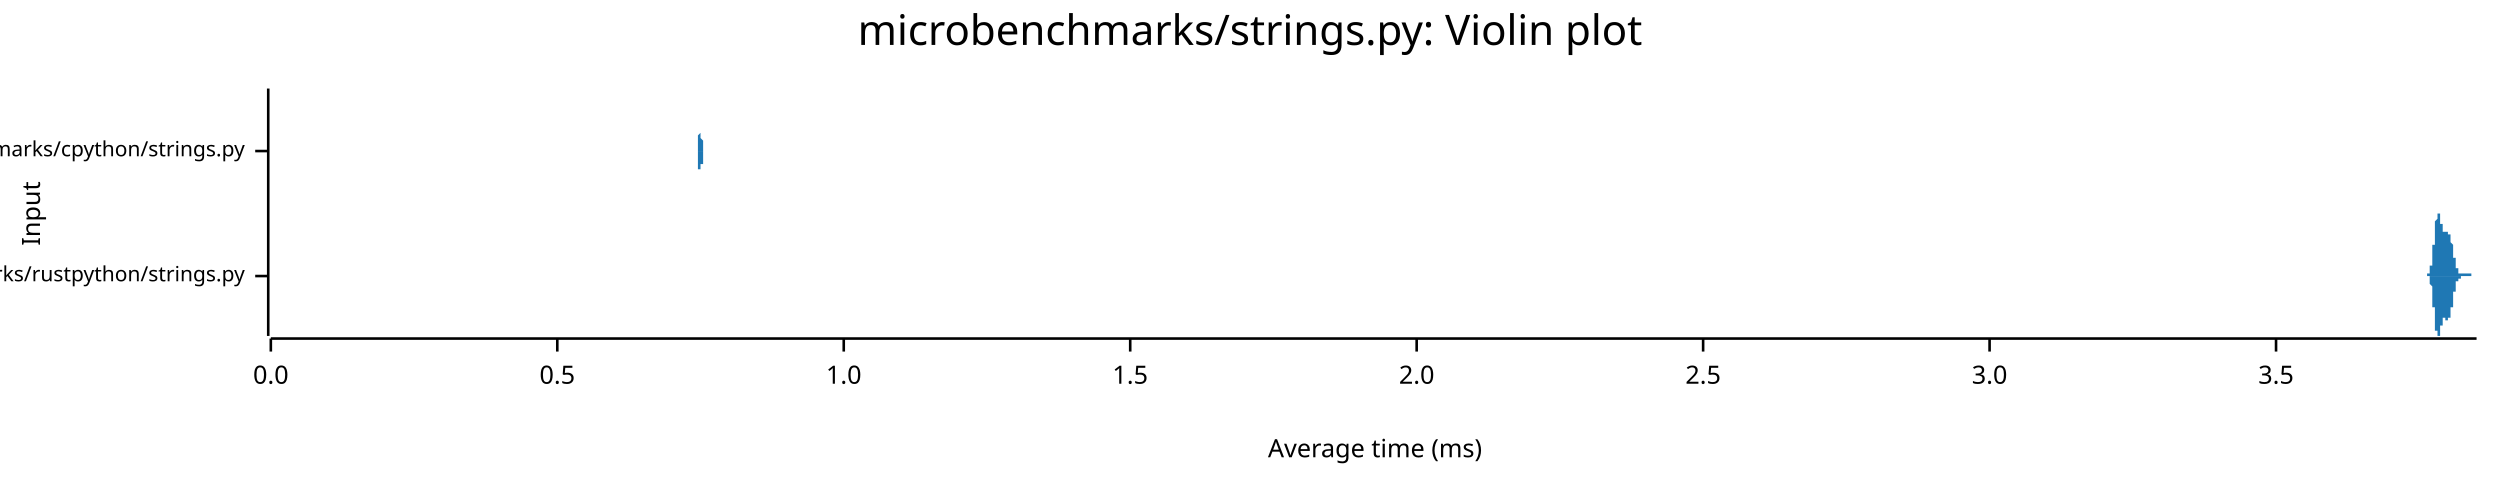
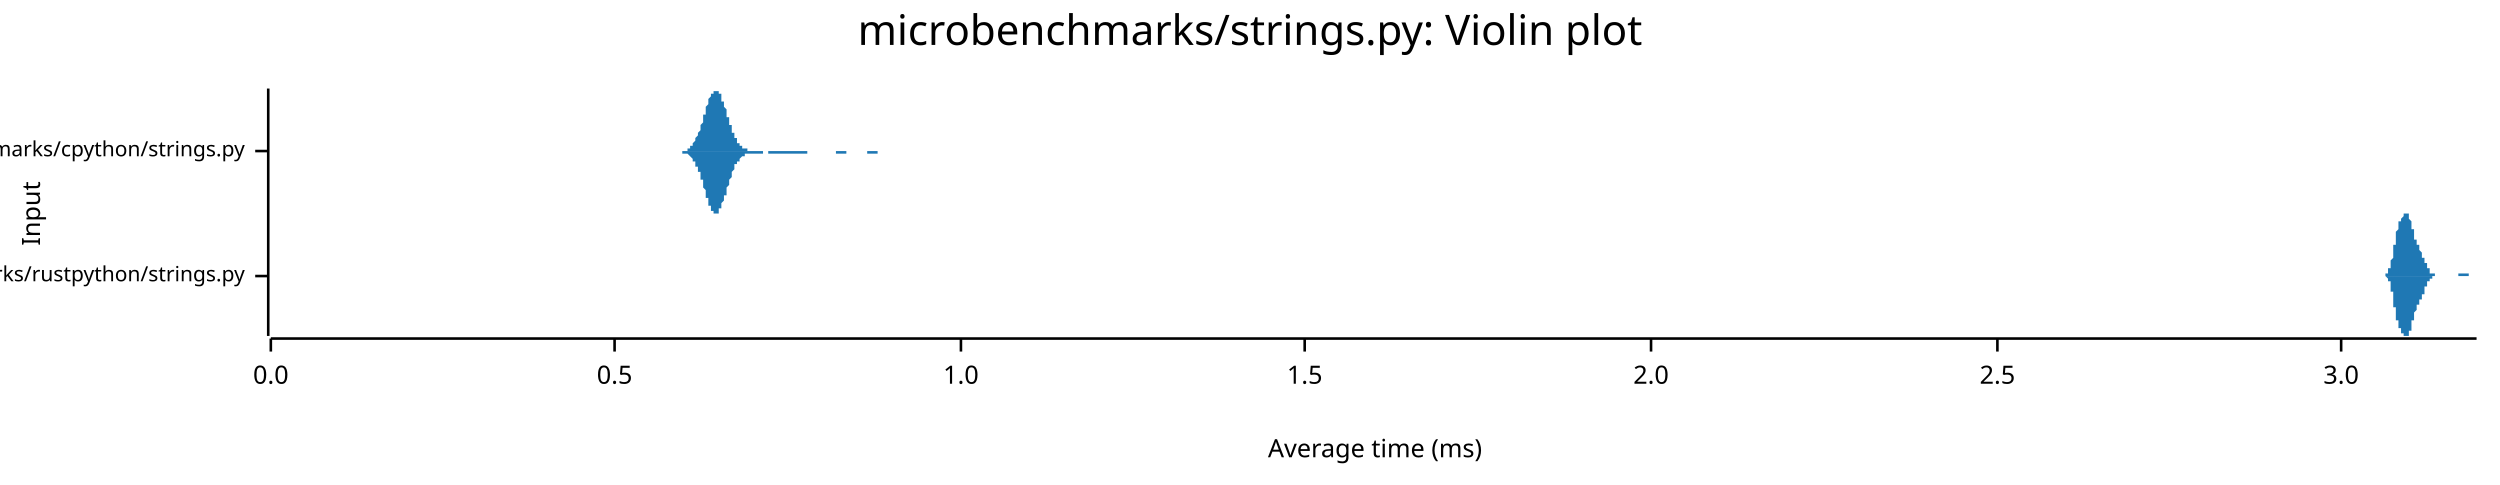
<svg xmlns="http://www.w3.org/2000/svg" width="960" height="186" viewBox="0 0 960 186">
  <text x="480" y="5" dy="0.76em" text-anchor="middle" font-family="sans-serif" font-size="16.129" opacity="1" fill="#000000">
microbenchmarks/strings.py: Violin plot
</text>
  <text x="8" y="82" dy="0.76em" text-anchor="middle" font-family="sans-serif" font-size="9.677" opacity="1" fill="#000000" transform="rotate(270, 8, 82)">
Input
</text>
  <text x="528" y="178" dy="-0.5ex" text-anchor="middle" font-family="sans-serif" font-size="9.677" opacity="1" fill="#000000">
Average time (ms)
</text>
  <polyline fill="none" opacity="1" stroke="#000000" stroke-width="1" points="103,34 103,129 " />
  <text x="94" y="106" dy="0.5ex" text-anchor="end" font-family="sans-serif" font-size="8.065" opacity="1" fill="#000000">
microbenchmarks/rustpython/strings.py
</text>
  <polyline fill="none" opacity="1" stroke="#000000" stroke-width="1" points="98,106 103,106 " />
  <text x="94" y="58" dy="0.5ex" text-anchor="end" font-family="sans-serif" font-size="8.065" opacity="1" fill="#000000">
microbenchmarks/cpython/strings.py
</text>
  <polyline fill="none" opacity="1" stroke="#000000" stroke-width="1" points="98,58 103,58 " />
  <polyline fill="none" opacity="1" stroke="#000000" stroke-width="1" points="104,130 951,130 " />
  <text x="104" y="140" dy="0.76em" text-anchor="middle" font-family="sans-serif" font-size="9.677" opacity="1" fill="#000000">
0.0
</text>
  <polyline fill="none" opacity="1" stroke="#000000" stroke-width="1" points="104,130 104,135 " />
-   <text x="214" y="140" dy="0.76em" text-anchor="middle" font-family="sans-serif" font-size="9.677" opacity="1" fill="#000000">
+   <text x="236" y="140" dy="0.76em" text-anchor="middle" font-family="sans-serif" font-size="9.677" opacity="1" fill="#000000">
0.5
</text>
-   <polyline fill="none" opacity="1" stroke="#000000" stroke-width="1" points="214,130 214,135 " />
-   <text x="324" y="140" dy="0.76em" text-anchor="middle" font-family="sans-serif" font-size="9.677" opacity="1" fill="#000000">
+   <polyline fill="none" opacity="1" stroke="#000000" stroke-width="1" points="236,130 236,135 " />
+   <text x="369" y="140" dy="0.76em" text-anchor="middle" font-family="sans-serif" font-size="9.677" opacity="1" fill="#000000">
1.0
</text>
-   <polyline fill="none" opacity="1" stroke="#000000" stroke-width="1" points="324,130 324,135 " />
-   <text x="434" y="140" dy="0.76em" text-anchor="middle" font-family="sans-serif" font-size="9.677" opacity="1" fill="#000000">
+   <polyline fill="none" opacity="1" stroke="#000000" stroke-width="1" points="369,130 369,135 " />
+   <text x="501" y="140" dy="0.76em" text-anchor="middle" font-family="sans-serif" font-size="9.677" opacity="1" fill="#000000">
1.5
</text>
-   <polyline fill="none" opacity="1" stroke="#000000" stroke-width="1" points="434,130 434,135 " />
-   <text x="544" y="140" dy="0.76em" text-anchor="middle" font-family="sans-serif" font-size="9.677" opacity="1" fill="#000000">
+   <polyline fill="none" opacity="1" stroke="#000000" stroke-width="1" points="501,130 501,135 " />
+   <text x="634" y="140" dy="0.76em" text-anchor="middle" font-family="sans-serif" font-size="9.677" opacity="1" fill="#000000">
2.0
</text>
-   <polyline fill="none" opacity="1" stroke="#000000" stroke-width="1" points="544,130 544,135 " />
-   <text x="654" y="140" dy="0.76em" text-anchor="middle" font-family="sans-serif" font-size="9.677" opacity="1" fill="#000000">
+   <polyline fill="none" opacity="1" stroke="#000000" stroke-width="1" points="634,130 634,135 " />
+   <text x="767" y="140" dy="0.76em" text-anchor="middle" font-family="sans-serif" font-size="9.677" opacity="1" fill="#000000">
2.5
</text>
-   <polyline fill="none" opacity="1" stroke="#000000" stroke-width="1" points="654,130 654,135 " />
-   <text x="764" y="140" dy="0.76em" text-anchor="middle" font-family="sans-serif" font-size="9.677" opacity="1" fill="#000000">
+   <polyline fill="none" opacity="1" stroke="#000000" stroke-width="1" points="767,130 767,135 " />
+   <text x="899" y="140" dy="0.76em" text-anchor="middle" font-family="sans-serif" font-size="9.677" opacity="1" fill="#000000">
3.0
</text>
-   <polyline fill="none" opacity="1" stroke="#000000" stroke-width="1" points="764,130 764,135 " />
-   <text x="874" y="140" dy="0.76em" text-anchor="middle" font-family="sans-serif" font-size="9.677" opacity="1" fill="#000000">
- 3.5
- </text>
-   <polyline fill="none" opacity="1" stroke="#000000" stroke-width="1" points="874,130 874,135 " />
-   <polygon opacity="1" fill="#1F78B4" points="931,106 931,106 931,106 931,106 931,106 931,106 931,106 931,106 932,106 932,106 932,106 932,106 932,106 932,106 932,106 932,106 932,106 932,106 932,106 932,106 932,106 932,106 932,106 932,106 932,105 932,105 932,105 932,105 932,105 932,105 932,105 932,105 932,105 933,105 933,105 933,105 933,105 933,105 933,105 933,105 933,105 933,105 933,105 933,104 933,104 933,104 933,104 933,104 933,104 933,104 933,104 933,103 933,103 933,103 933,103 933,103 933,103 933,102 933,102 934,102 934,102 934,101 934,101 934,101 934,101 934,100 934,100 934,100 934,100 934,99 934,99 934,99 934,98 934,98 934,98 934,97 934,97 934,97 934,96 934,96 934,96 934,95 934,95 934,94 934,94 935,94 935,93 935,93 935,92 935,92 935,92 935,91 935,91 935,90 935,90 935,90 935,89 935,89 935,89 935,88 935,88 935,87 935,87 935,87 935,86 935,86 935,86 935,86 935,85 935,85 935,85 936,84 936,84 936,84 936,84 936,84 936,83 936,83 936,83 936,83 936,83 936,83 936,82 936,82 936,82 936,82 936,82 936,82 936,82 936,82 936,82 936,82 936,82 936,82 936,82 936,82 936,82 937,82 937,82 937,82 937,83 937,83 937,83 937,83 937,83 937,83 937,83 937,84 937,84 937,84 937,84 937,84 937,84 937,85 937,85 937,85 937,85 937,85 937,86 937,86 937,86 937,86 937,86 938,86 938,87 938,87 938,87 938,87 938,87 938,87 938,88 938,88 938,88 938,88 938,88 938,88 938,88 938,88 938,89 938,89 938,89 938,89 938,89 938,89 938,89 938,89 938,89 938,89 938,89 939,89 939,89 939,89 939,89 939,89 939,89 939,89 939,89 939,89 939,89 939,89 939,89 939,89 939,89 939,89 939,89 939,89 939,89 939,89 939,89 939,89 939,89 939,89 939,89 939,89 939,89 940,89 940,89 940,89 940,89 940,89 940,89 940,89 940,89 940,89 940,89 940,89 940,89 940,89 940,89 940,89 940,89 940,89 940,89 940,89 940,89 940,89 940,89 940,90 940,90 940,90 940,90 941,90 941,90 941,90 941,90 941,90 941,90 941,90 941,91 941,91 941,91 941,91 941,91 941,91 941,91 941,92 941,92 941,92 941,92 941,92 941,92 941,93 941,93 941,93 941,93 941,93 942,94 942,94 942,94 942,94 942,95 942,95 942,95 942,95 942,95 942,96 942,96 942,96 942,96 942,97 942,97 942,97 942,97 942,97 942,98 942,98 942,98 942,98 942,99 942,99 942,99 942,99 943,99 943,100 943,100 943,100 943,100 943,100 943,101 943,101 943,101 943,101 943,101 943,101 943,102 943,102 943,102 943,102 943,102 943,102 943,103 943,103 943,103 943,103 943,103 943,103 943,103 943,103 944,103 944,103 944,104 944,104 944,104 944,104 944,104 944,104 944,104 944,104 944,104 944,104 944,104 944,104 944,104 944,104 944,104 944,104 944,104 944,105 944,105 944,105 944,105 944,105 944,105 944,105 945,105 945,105 945,105 945,105 945,105 945,105 945,105 945,105 945,105 945,105 945,105 945,105 945,105 945,105 945,105 945,105 945,105 945,105 945,105 945,105 945,105 945,105 945,105 945,105 945,105 945,105 946,105 946,105 946,105 946,105 946,105 946,105 946,105 946,105 946,105 946,105 946,105 946,105 946,105 946,105 946,105 946,105 946,105 946,105 946,105 946,105 946,105 946,105 946,105 946,105 946,105 946,105 947,105 947,105 947,105 947,105 947,105 947,105 947,105 947,105 947,105 947,105 947,105 947,105 947,105 947,105 947,105 947,105 947,105 947,105 947,105 947,105 947,105 947,105 947,105 947,105 947,105 947,105 948,105 948,105 948,105 948,105 948,105 948,105 948,105 948,105 948,105 948,105 948,105 948,105 948,105 948,105 948,105 948,105 948,105 948,105 948,105 948,105 948,105 948,105 948,105 948,105 948,105 948,105 949,105 949,105 949,105 949,105 949,105 949,106 949,106 949,106 949,106 949,106 949,106 949,106 949,106 949,106 949,106 949,106 949,106 949,106 949,106 949,106 949,106 949,106 949,106 949,106 949,106 949,106 950,106 950,106 950,106 950,106 950,106 950,106 950,106 950,106 950,106 950,106 950,106 950,106 950,106 950,106 950,106 950,106 950,106 950,106 950,106 950,106 950,106 950,106 950,106 950,106 950,106 951,106 951,106 931,106 " />
-   <polygon opacity="1" fill="#1F78B4" points="931,106 931,106 931,106 931,106 931,106 931,106 931,106 931,106 932,106 932,106 932,106 932,106 932,106 932,106 932,106 932,106 932,106 932,106 932,106 932,106 932,106 932,106 932,106 932,106 932,106 932,106 932,106 932,106 932,106 932,106 932,106 932,106 932,106 933,106 933,106 933,106 933,107 933,107 933,107 933,107 933,107 933,107 933,107 933,107 933,107 933,107 933,107 933,108 933,108 933,108 933,108 933,108 933,108 933,108 933,109 933,109 933,109 933,109 933,109 934,110 934,110 934,110 934,110 934,111 934,111 934,111 934,111 934,112 934,112 934,112 934,113 934,113 934,113 934,113 934,114 934,114 934,115 934,115 934,115 934,116 934,116 934,116 934,117 934,117 934,118 935,118 935,118 935,119 935,119 935,119 935,120 935,120 935,121 935,121 935,121 935,122 935,122 935,123 935,123 935,123 935,124 935,124 935,124 935,125 935,125 935,125 935,126 935,126 935,126 935,127 935,127 936,127 936,127 936,128 936,128 936,128 936,128 936,128 936,129 936,129 936,129 936,129 936,129 936,129 936,129 936,129 936,129 936,129 936,129 936,129 936,129 936,129 936,129 936,129 936,129 936,129 936,129 937,129 937,129 937,129 937,129 937,129 937,129 937,129 937,128 937,128 937,128 937,128 937,128 937,128 937,127 937,127 937,127 937,127 937,127 937,127 937,126 937,126 937,126 937,126 937,126 937,125 937,125 938,125 938,125 938,125 938,125 938,124 938,124 938,124 938,124 938,124 938,124 938,124 938,123 938,123 938,123 938,123 938,123 938,123 938,123 938,123 938,123 938,123 938,123 938,122 938,122 938,122 938,122 939,122 939,122 939,122 939,122 939,122 939,122 939,122 939,122 939,122 939,122 939,122 939,122 939,122 939,122 939,122 939,122 939,122 939,122 939,123 939,123 939,123 939,123 939,123 939,123 939,123 939,123 940,123 940,123 940,123 940,123 940,123 940,123 940,123 940,123 940,123 940,123 940,123 940,123 940,123 940,122 940,122 940,122 940,122 940,122 940,122 940,122 940,122 940,122 940,122 940,122 940,122 940,122 941,122 941,122 941,121 941,121 941,121 941,121 941,121 941,121 941,121 941,121 941,121 941,120 941,120 941,120 941,120 941,120 941,120 941,119 941,119 941,119 941,119 941,119 941,118 941,118 941,118 942,118 942,118 942,117 942,117 942,117 942,117 942,117 942,116 942,116 942,116 942,116 942,115 942,115 942,115 942,115 942,114 942,114 942,114 942,114 942,114 942,113 942,113 942,113 942,113 942,112 942,112 943,112 943,112 943,112 943,111 943,111 943,111 943,111 943,111 943,111 943,110 943,110 943,110 943,110 943,110 943,110 943,109 943,109 943,109 943,109 943,109 943,109 943,109 943,109 943,108 943,108 943,108 944,108 944,108 944,108 944,108 944,108 944,108 944,108 944,108 944,107 944,107 944,107 944,107 944,107 944,107 944,107 944,107 944,107 944,107 944,107 944,107 944,107 944,107 944,107 944,107 944,107 944,107 945,107 945,107 945,107 945,107 945,107 945,107 945,107 945,107 945,107 945,107 945,107 945,107 945,106 945,106 945,106 945,106 945,106 945,106 945,106 945,106 945,106 945,106 945,106 945,106 945,106 945,106 946,106 946,106 946,106 946,106 946,106 946,106 946,106 946,106 946,106 946,106 946,106 946,106 946,106 946,106 946,106 946,106 946,106 946,106 946,106 946,106 946,106 946,106 946,106 946,106 946,106 946,106 947,106 947,106 947,106 947,106 947,106 947,106 947,106 947,106 947,106 947,106 947,106 947,106 947,106 947,106 947,106 947,106 947,106 947,106 947,106 947,106 947,106 947,106 947,106 947,106 947,106 947,106 948,106 948,106 948,106 948,106 948,106 948,106 948,106 948,106 948,106 948,106 948,106 948,106 948,106 948,106 948,106 948,106 948,106 948,106 948,106 948,106 948,106 948,106 948,106 948,106 948,106 948,106 949,106 949,106 949,106 949,106 949,106 949,106 949,106 949,106 949,106 949,106 949,106 949,106 949,106 949,106 949,106 949,106 949,106 949,106 949,106 949,106 949,106 949,106 949,106 949,106 949,106 949,106 950,106 950,106 950,106 950,106 950,106 950,106 950,106 950,106 950,106 950,106 950,106 950,106 950,106 950,106 950,106 950,106 950,106 950,106 950,106 950,106 950,106 950,106 950,106 950,106 950,106 951,106 951,106 931,106 " />
-   <polygon opacity="1" fill="#1F78B4" points="268,58 268,58 268,58 268,58 268,58 268,58 268,58 268,58 268,58 268,58 268,58 268,58 268,58 268,58 268,58 268,58 268,58 268,58 268,58 268,58 268,58 268,58 268,58 268,58 268,58 268,58 268,58 268,57 268,57 268,57 268,57 268,57 268,57 268,57 268,56 268,56 268,56 268,56 268,55 268,55 268,55 268,54 268,54 268,53 268,53 268,52 268,52 269,51 269,51 269,50 269,49 269,49 269,48 269,47 269,47 269,46 269,45 269,44 269,44 269,43 269,42 269,41 269,41 269,40 269,39 269,39 269,38 269,37 269,37 269,36 269,36 269,36 269,35 269,35 269,35 269,35 269,35 269,34 269,35 269,35 269,35 269,35 269,35 269,36 269,36 269,36 269,37 269,37 269,38 269,38 269,39 269,39 269,40 269,41 269,41 269,42 269,43 269,43 269,44 269,44 269,45 269,46 269,46 269,47 269,47 269,48 269,48 269,49 269,49 269,50 269,50 269,51 269,51 269,51 269,52 269,52 269,53 269,53 269,53 269,53 270,54 270,54 270,54 270,54 270,55 270,55 270,55 270,55 270,55 270,56 270,56 270,56 270,56 270,56 270,56 270,56 270,56 270,57 270,57 270,57 270,57 270,57 270,57 270,57 270,57 270,57 270,57 270,57 270,57 270,57 270,57 270,57 270,58 270,58 270,58 270,58 270,58 270,58 270,58 270,58 270,58 270,58 270,58 270,58 270,58 270,58 270,58 270,58 270,58 270,58 270,58 270,58 270,58 270,58 270,58 270,58 270,58 270,58 270,58 270,58 270,58 270,58 270,58 270,58 270,58 270,58 270,58 270,58 270,58 270,58 270,58 270,58 270,58 271,58 271,58 271,58 271,58 271,58 271,58 271,58 271,58 271,58 271,58 271,58 271,58 271,58 271,58 271,58 271,58 271,58 271,58 271,58 271,58 271,58 271,58 271,58 271,58 271,58 271,58 271,58 271,58 271,58 271,58 271,58 271,58 271,58 271,58 271,58 271,58 271,58 271,58 271,58 271,58 271,58 271,58 271,58 271,58 271,58 271,58 271,58 271,58 271,58 271,58 271,58 271,58 271,58 271,58 271,58 271,58 271,58 271,58 271,58 271,58 271,58 271,58 271,58 271,58 271,58 271,58 271,58 271,58 271,58 271,58 271,58 271,58 271,58 272,58 272,58 272,58 272,58 272,58 272,58 272,58 272,58 272,58 272,58 272,58 272,58 272,58 272,58 272,58 272,58 272,58 272,58 272,58 272,58 272,58 272,58 272,58 272,58 272,58 272,58 272,58 272,58 272,58 272,58 272,58 272,58 272,58 272,58 272,58 272,58 272,58 272,58 272,58 272,58 272,58 272,58 272,58 272,58 272,58 272,58 272,58 272,58 272,58 272,58 272,58 272,58 272,58 272,58 272,58 272,58 272,58 272,58 272,58 272,58 272,58 272,58 272,58 272,58 272,58 272,58 272,58 272,58 272,58 272,58 272,58 272,58 272,58 273,58 273,58 273,58 273,58 273,58 273,58 273,58 273,58 273,58 273,58 273,58 273,58 273,58 273,58 273,58 273,58 273,58 273,58 273,58 273,58 273,58 273,58 273,58 273,58 273,58 273,58 273,58 273,58 273,58 273,58 273,58 273,58 273,58 273,58 273,58 273,58 273,58 273,58 273,58 273,58 273,58 273,58 273,58 273,58 273,58 273,58 273,58 273,58 273,58 273,58 273,58 273,58 273,58 273,58 273,58 273,58 273,58 273,58 273,58 273,58 273,58 273,58 273,58 273,58 273,58 273,58 273,58 273,58 273,58 273,58 273,58 273,58 273,58 274,58 274,58 274,58 274,58 274,58 274,58 274,58 274,58 274,58 274,58 274,58 274,58 274,58 274,58 274,58 274,58 274,58 274,58 274,58 274,58 274,58 274,58 274,58 274,58 274,58 274,58 274,58 274,58 274,58 274,58 274,58 274,58 274,58 274,58 274,58 274,58 274,58 274,58 274,58 274,58 274,58 274,58 274,58 274,58 274,58 274,58 274,58 274,58 274,58 274,58 274,58 274,58 274,58 274,58 274,58 274,58 274,58 274,58 274,58 274,58 274,58 274,58 274,58 274,58 274,58 274,58 274,58 274,58 274,58 274,58 274,58 274,58 274,58 275,58 275,58 275,58 275,58 275,58 275,58 275,58 275,58 275,58 275,58 275,58 275,58 275,58 275,58 275,58 275,58 268,58 " />
-   <polygon opacity="1" fill="#1F78B4" points="268,58 268,58 268,58 268,58 268,58 268,58 268,58 268,58 268,58 268,58 268,58 268,58 268,58 268,58 268,58 268,58 268,58 268,58 268,58 268,58 268,59 268,59 268,59 268,59 268,59 268,59 268,59 268,59 268,59 268,59 268,59 268,60 268,60 268,60 268,60 268,60 268,61 268,61 268,61 268,62 268,62 268,62 268,63 268,63 268,64 268,64 268,65 269,65 269,66 269,66 269,67 269,68 269,68 269,69 269,70 269,71 269,71 269,72 269,73 269,74 269,74 269,75 269,76 269,77 269,77 269,78 269,79 269,79 269,80 269,80 269,81 269,81 269,81 269,82 269,82 269,82 269,82 269,82 269,82 269,82 269,82 269,82 269,81 269,81 269,81 269,80 269,80 269,79 269,79 269,78 269,78 269,77 269,76 269,76 269,75 269,75 269,74 269,73 269,73 269,72 269,71 269,71 269,70 269,70 269,69 269,69 269,68 269,68 269,67 269,67 269,66 269,66 269,65 269,65 269,65 269,64 269,64 269,64 269,63 269,63 270,63 270,63 270,62 270,62 270,62 270,62 270,61 270,61 270,61 270,61 270,61 270,61 270,60 270,60 270,60 270,60 270,60 270,60 270,60 270,60 270,60 270,60 270,59 270,59 270,59 270,59 270,59 270,59 270,59 270,59 270,59 270,59 270,59 270,59 270,59 270,59 270,59 270,59 270,59 270,59 270,59 270,59 270,59 270,59 270,59 270,59 270,59 270,59 270,59 270,59 270,59 270,58 270,58 270,58 270,58 270,58 270,58 270,58 270,58 270,58 270,58 270,58 270,58 270,58 270,58 270,58 270,58 270,58 270,58 270,58 270,58 270,58 270,58 271,58 271,58 271,58 271,58 271,58 271,58 271,58 271,58 271,58 271,58 271,58 271,58 271,58 271,58 271,58 271,58 271,58 271,58 271,58 271,58 271,58 271,58 271,58 271,58 271,58 271,58 271,58 271,58 271,58 271,58 271,58 271,58 271,58 271,58 271,58 271,58 271,58 271,58 271,58 271,58 271,58 271,58 271,58 271,58 271,58 271,58 271,58 271,58 271,58 271,58 271,58 271,58 271,58 271,58 271,58 271,58 271,58 271,58 271,58 271,58 271,58 271,58 271,58 271,58 271,58 271,58 271,58 271,58 271,58 271,58 271,58 271,58 271,58 272,58 272,58 272,58 272,58 272,58 272,58 272,58 272,58 272,58 272,58 272,58 272,58 272,58 272,58 272,58 272,58 272,58 272,58 272,58 272,58 272,58 272,58 272,58 272,58 272,58 272,58 272,58 272,58 272,58 272,58 272,58 272,58 272,58 272,58 272,58 272,58 272,58 272,58 272,58 272,58 272,58 272,58 272,58 272,58 272,58 272,58 272,58 272,58 272,58 272,58 272,58 272,58 272,58 272,58 272,58 272,58 272,58 272,58 272,58 272,58 272,58 272,58 272,58 272,58 272,58 272,58 272,58 272,58 272,58 272,58 272,58 272,58 272,58 273,58 273,58 273,58 273,58 273,58 273,58 273,58 273,58 273,58 273,58 273,58 273,58 273,58 273,58 273,58 273,58 273,58 273,58 273,58 273,58 273,58 273,58 273,58 273,58 273,58 273,58 273,58 273,58 273,58 273,58 273,58 273,58 273,58 273,58 273,58 273,58 273,58 273,58 273,58 273,58 273,58 273,58 273,58 273,58 273,58 273,58 273,58 273,58 273,58 273,58 273,58 273,58 273,58 273,58 273,58 273,58 273,58 273,58 273,58 273,58 273,58 273,58 273,58 273,58 273,58 273,58 273,58 273,58 273,58 273,58 273,58 273,58 273,58 274,58 274,58 274,58 274,58 274,58 274,58 274,58 274,58 274,58 274,58 274,58 274,58 274,58 274,58 274,58 274,58 274,58 274,58 274,58 274,58 274,58 274,58 274,58 274,58 274,58 274,58 274,59 274,59 274,59 274,59 274,59 274,59 274,59 274,59 274,59 274,59 274,59 274,59 274,59 274,59 274,59 274,59 274,59 274,59 274,59 274,59 274,59 274,58 274,58 274,58 274,58 274,58 274,58 274,58 274,58 274,58 274,58 274,58 274,58 274,58 274,58 274,58 274,58 274,58 274,58 274,58 274,58 274,58 274,58 274,58 274,58 274,58 274,58 275,58 275,58 275,58 275,58 275,58 275,58 275,58 275,58 275,58 275,58 275,58 275,58 275,58 275,58 275,58 275,58 268,58 " />
+   <polyline fill="none" opacity="1" stroke="#000000" stroke-width="1" points="899,130 899,135 " />
+   <polygon opacity="1" fill="#1F78B4" points="914,106 914,106 914,106 914,106 915,106 915,106 915,106 915,106 915,106 915,106 915,106 915,106 915,106 915,106 915,106 915,106 915,106 915,106 916,106 916,106 916,106 916,106 916,105 916,105 916,105 916,105 916,105 916,105 916,105 916,105 916,105 916,105 917,105 917,105 917,105 917,105 917,105 917,105 917,104 917,104 917,104 917,104 917,104 917,104 917,103 917,103 918,103 918,103 918,103 918,102 918,102 918,102 918,102 918,101 918,101 918,101 918,100 918,100 918,100 919,99 919,99 919,99 919,98 919,98 919,97 919,97 919,97 919,96 919,96 919,95 919,95 919,94 919,94 920,94 920,93 920,93 920,92 920,92 920,91 920,91 920,91 920,90 920,90 920,90 920,89 920,89 920,89 921,88 921,88 921,88 921,87 921,87 921,87 921,87 921,86 921,86 921,86 921,86 921,86 921,85 921,85 922,85 922,85 922,85 922,85 922,84 922,84 922,84 922,84 922,84 922,84 922,84 922,84 922,84 923,83 923,83 923,83 923,83 923,83 923,83 923,83 923,83 923,83 923,83 923,83 923,82 923,82 923,82 924,82 924,82 924,82 924,82 924,82 924,82 924,82 924,82 924,82 924,82 924,82 924,82 924,82 924,82 925,82 925,82 925,82 925,83 925,83 925,83 925,83 925,83 925,83 925,84 925,84 925,84 925,84 925,84 926,85 926,85 926,85 926,85 926,86 926,86 926,86 926,87 926,87 926,87 926,87 926,88 926,88 927,88 927,89 927,89 927,89 927,89 927,90 927,90 927,90 927,91 927,91 927,91 927,91 927,92 927,92 928,92 928,92 928,92 928,93 928,93 928,93 928,93 928,93 928,94 928,94 928,94 928,94 928,94 928,94 929,94 929,95 929,95 929,95 929,95 929,95 929,95 929,95 929,96 929,96 929,96 929,96 929,96 929,96 930,97 930,97 930,97 930,97 930,97 930,97 930,98 930,98 930,98 930,98 930,98 930,98 930,99 931,99 931,99 931,99 931,99 931,100 931,100 931,100 931,100 931,100 931,100 931,101 931,101 931,101 931,101 932,101 932,102 932,102 932,102 932,102 932,102 932,102 932,102 932,103 932,103 932,103 932,103 932,103 932,103 933,103 933,104 933,104 933,104 933,104 933,104 933,104 933,104 933,104 933,104 933,104 933,104 933,105 933,105 934,105 934,105 934,105 934,105 934,105 934,105 934,105 934,105 934,105 934,105 934,105 934,105 934,105 935,105 935,105 935,105 935,105 935,105 935,105 935,105 935,105 935,105 935,106 935,106 935,106 935,106 935,106 936,106 936,106 936,106 936,106 936,106 936,106 936,106 936,106 936,106 936,106 936,106 936,106 936,106 936,106 937,106 937,106 937,106 937,106 937,106 937,106 937,106 937,106 937,106 937,106 937,106 937,106 937,106 937,106 938,106 938,106 938,106 938,106 938,106 938,106 938,106 938,106 938,106 938,106 938,106 938,106 938,106 939,106 939,106 939,106 939,106 939,106 939,106 939,106 939,106 939,106 939,106 939,106 939,106 939,106 939,106 940,106 940,106 940,106 940,106 940,106 940,106 940,106 940,106 940,106 940,106 940,106 940,106 940,106 940,106 941,106 941,106 941,106 941,106 941,106 941,106 941,106 941,106 941,106 941,106 941,106 941,106 941,106 941,106 942,106 942,106 942,106 942,106 942,106 942,106 942,106 942,106 942,106 942,106 942,106 942,106 942,106 943,106 943,106 943,106 943,106 943,106 943,106 943,106 943,106 943,106 943,106 943,106 943,106 943,106 943,106 944,106 944,106 944,106 944,105 944,105 944,105 944,105 944,105 944,105 944,105 944,105 944,105 944,105 944,105 945,105 945,105 945,105 945,105 945,105 945,105 945,105 945,105 945,105 945,105 945,105 945,105 945,105 945,105 946,105 946,105 946,105 946,105 946,105 946,105 946,105 946,105 946,105 946,105 946,105 946,105 946,105 947,105 947,105 947,105 947,105 947,105 947,105 947,105 947,105 947,105 947,105 947,105 947,105 947,105 947,105 948,105 948,105 948,105 948,106 948,106 948,106 948,106 948,106 948,106 948,106 948,106 948,106 948,106 948,106 949,106 949,106 949,106 949,106 949,106 949,106 949,106 949,106 949,106 949,106 949,106 949,106 949,106 949,106 950,106 950,106 950,106 950,106 950,106 950,106 950,106 950,106 950,106 950,106 950,106 950,106 950,106 951,106 951,106 914,106 " />
+   <polygon opacity="1" fill="#1F78B4" points="914,106 914,106 914,106 914,106 915,106 915,106 915,106 915,106 915,106 915,106 915,106 915,106 915,106 915,106 915,106 915,106 915,106 915,106 916,106 916,106 916,106 916,106 916,106 916,106 916,106 916,106 916,106 916,106 916,106 916,106 916,106 916,106 917,107 917,107 917,107 917,107 917,107 917,107 917,107 917,107 917,107 917,108 917,108 917,108 917,108 917,108 918,108 918,109 918,109 918,109 918,109 918,110 918,110 918,110 918,110 918,111 918,111 918,111 918,112 919,112 919,113 919,113 919,113 919,114 919,114 919,115 919,115 919,115 919,116 919,116 919,117 919,117 919,118 920,118 920,118 920,119 920,119 920,120 920,120 920,120 920,121 920,121 920,122 920,122 920,122 920,123 920,123 921,123 921,124 921,124 921,124 921,124 921,125 921,125 921,125 921,125 921,126 921,126 921,126 921,126 921,126 922,126 922,127 922,127 922,127 922,127 922,127 922,127 922,127 922,127 922,128 922,128 922,128 922,128 923,128 923,128 923,128 923,128 923,128 923,129 923,129 923,129 923,129 923,129 923,129 923,129 923,129 923,129 924,129 924,129 924,129 924,129 924,129 924,129 924,129 924,129 924,129 924,129 924,129 924,129 924,129 924,129 925,129 925,129 925,129 925,129 925,129 925,129 925,128 925,128 925,128 925,128 925,128 925,128 925,127 925,127 926,127 926,127 926,126 926,126 926,126 926,125 926,125 926,125 926,125 926,124 926,124 926,124 926,123 927,123 927,123 927,123 927,122 927,122 927,122 927,121 927,121 927,121 927,121 927,120 927,120 927,120 927,120 928,119 928,119 928,119 928,119 928,119 928,118 928,118 928,118 928,118 928,118 928,118 928,117 928,117 928,117 929,117 929,117 929,117 929,117 929,116 929,116 929,116 929,116 929,116 929,116 929,116 929,115 929,115 929,115 930,115 930,115 930,115 930,114 930,114 930,114 930,114 930,114 930,114 930,113 930,113 930,113 930,113 931,113 931,113 931,112 931,112 931,112 931,112 931,112 931,111 931,111 931,111 931,111 931,111 931,110 931,110 932,110 932,110 932,110 932,110 932,109 932,109 932,109 932,109 932,109 932,109 932,109 932,108 932,108 932,108 933,108 933,108 933,108 933,108 933,108 933,108 933,107 933,107 933,107 933,107 933,107 933,107 933,107 933,107 934,107 934,107 934,107 934,107 934,107 934,107 934,107 934,106 934,106 934,106 934,106 934,106 934,106 935,106 935,106 935,106 935,106 935,106 935,106 935,106 935,106 935,106 935,106 935,106 935,106 935,106 935,106 936,106 936,106 936,106 936,106 936,106 936,106 936,106 936,106 936,106 936,106 936,106 936,106 936,106 936,106 937,106 937,106 937,106 937,106 937,106 937,106 937,106 937,106 937,106 937,106 937,106 937,106 937,106 937,106 938,106 938,106 938,106 938,106 938,106 938,106 938,106 938,106 938,106 938,106 938,106 938,106 938,106 939,106 939,106 939,106 939,106 939,106 939,106 939,106 939,106 939,106 939,106 939,106 939,106 939,106 939,106 940,106 940,106 940,106 940,106 940,106 940,106 940,106 940,106 940,106 940,106 940,106 940,106 940,106 940,106 941,106 941,106 941,106 941,106 941,106 941,106 941,106 941,106 941,106 941,106 941,106 941,106 941,106 941,106 942,106 942,106 942,106 942,106 942,106 942,106 942,106 942,106 942,106 942,106 942,106 942,106 942,106 943,106 943,106 943,106 943,106 943,106 943,106 943,106 943,106 943,106 943,106 943,106 943,106 943,106 943,106 944,106 944,106 944,106 944,106 944,106 944,106 944,106 944,106 944,106 944,106 944,106 944,106 944,106 944,106 945,106 945,106 945,106 945,106 945,106 945,106 945,106 945,106 945,106 945,106 945,106 945,106 945,106 945,106 946,106 946,106 946,106 946,106 946,106 946,106 946,106 946,106 946,106 946,106 946,106 946,106 946,106 947,106 947,106 947,106 947,106 947,106 947,106 947,106 947,106 947,106 947,106 947,106 947,106 947,106 947,106 948,106 948,106 948,106 948,106 948,106 948,106 948,106 948,106 948,106 948,106 948,106 948,106 948,106 948,106 949,106 949,106 949,106 949,106 949,106 949,106 949,106 949,106 949,106 949,106 949,106 949,106 949,106 949,106 950,106 950,106 950,106 950,106 950,106 950,106 950,106 950,106 950,106 950,106 950,106 950,106 950,106 951,106 951,106 914,106 " />
+   <polygon opacity="1" fill="#1F78B4" points="260,58 260,58 261,58 261,58 261,58 261,58 261,58 261,58 262,58 262,58 262,58 262,58 262,58 262,58 263,58 263,58 263,58 263,58 263,58 264,58 264,57 264,57 264,57 264,57 264,57 265,57 265,57 265,57 265,57 265,56 265,56 266,56 266,56 266,56 266,55 266,55 266,55 267,54 267,54 267,54 267,54 267,53 267,53 268,52 268,52 268,52 268,51 268,51 269,50 269,50 269,49 269,49 269,48 269,48 270,47 270,47 270,46 270,45 270,45 270,44 271,44 271,43 271,42 271,42 271,41 271,41 272,40 272,40 272,39 272,39 272,38 272,38 273,37 273,37 273,37 273,36 273,36 274,36 274,35 274,35 274,35 274,35 274,35 275,35 275,35 275,34 275,35 275,35 275,35 276,35 276,35 276,35 276,36 276,36 276,36 277,36 277,37 277,37 277,38 277,38 277,39 278,39 278,40 278,40 278,41 278,41 279,42 279,42 279,43 279,43 279,44 279,45 280,45 280,46 280,46 280,47 280,47 280,48 281,48 281,49 281,49 281,50 281,50 281,51 282,51 282,52 282,52 282,52 282,53 282,53 283,53 283,54 283,54 283,54 283,55 284,55 284,55 284,55 284,56 284,56 284,56 285,56 285,56 285,56 285,57 285,57 285,57 286,57 286,57 286,57 286,57 286,57 286,57 287,57 287,57 287,57 287,57 287,58 287,58 288,58 288,58 288,58 288,58 288,58 289,58 289,58 289,58 289,58 289,58 289,58 290,58 290,58 290,58 290,58 290,58 290,58 291,58 291,58 291,58 291,58 291,58 291,58 292,58 292,58 292,58 292,58 292,58 292,58 293,58 293,58 293,58 293,58 293,58 294,58 294,58 294,58 294,58 294,58 294,58 295,58 295,58 295,58 295,58 295,58 295,58 296,58 296,58 296,58 296,58 296,58 296,58 297,58 297,58 297,58 297,58 297,58 297,58 298,58 298,58 298,58 298,58 298,58 299,58 299,58 299,58 299,58 299,58 299,58 300,58 300,58 300,58 300,58 300,58 300,58 301,58 301,58 301,58 301,58 301,58 301,58 302,58 302,58 302,58 302,58 302,58 302,58 303,58 303,58 303,58 303,58 303,58 304,58 304,58 304,58 304,58 304,58 304,58 305,58 305,58 305,58 305,58 305,58 305,58 306,58 306,58 306,58 306,58 306,58 306,58 307,58 307,58 307,58 307,58 307,58 307,58 308,58 308,58 308,58 308,58 308,58 309,58 309,58 309,58 309,58 309,58 309,58 310,58 310,58 310,58 310,58 310,58 310,58 311,58 311,58 311,58 311,58 311,58 311,58 312,58 312,58 312,58 312,58 312,58 312,58 313,58 313,58 313,58 313,58 313,58 314,58 314,58 314,58 314,58 314,58 314,58 315,58 315,58 315,58 315,58 315,58 315,58 316,58 316,58 316,58 316,58 316,58 316,58 317,58 317,58 317,58 317,58 317,58 317,58 318,58 318,58 318,58 318,58 318,58 319,58 319,58 319,58 319,58 319,58 319,58 320,58 320,58 320,58 320,58 320,58 320,58 321,58 321,58 321,58 321,58 321,58 321,58 322,58 322,58 322,58 322,58 322,58 322,58 323,58 323,58 323,58 323,58 323,58 324,58 324,58 324,58 324,58 324,58 324,58 325,58 325,58 325,58 325,58 325,58 325,58 326,58 326,58 326,58 326,58 326,58 326,58 327,58 327,58 327,58 327,58 327,58 327,58 328,58 328,58 328,58 328,58 328,58 329,58 329,58 329,58 329,58 329,58 329,58 330,58 330,58 330,58 330,58 330,58 330,58 331,58 331,58 331,58 331,58 331,58 331,58 332,58 332,58 332,58 332,58 332,58 332,58 333,58 333,58 333,58 333,58 333,58 334,58 334,58 334,58 334,58 334,58 334,58 335,58 335,58 335,58 335,58 335,58 335,58 336,58 336,58 336,58 336,58 336,58 336,58 337,58 337,58 337,58 337,58 337,58 337,58 338,58 338,58 338,58 338,58 338,58 339,58 339,58 339,58 339,58 339,58 339,58 340,58 340,58 340,58 340,58 340,58 340,58 341,58 341,58 341,58 341,58 341,58 341,58 342,58 342,58 342,58 342,58 342,58 342,58 343,58 343,58 343,58 343,58 343,58 344,58 344,58 344,58 344,58 344,58 344,58 345,58 345,58 345,58 345,58 345,58 345,58 346,58 346,58 346,58 346,58 346,58 346,58 260,58 " />
+   <polygon opacity="1" fill="#1F78B4" points="260,58 260,58 261,58 261,58 261,58 261,58 261,58 261,58 262,58 262,58 262,58 262,59 262,59 262,59 263,59 263,59 263,59 263,59 263,59 264,59 264,59 264,59 264,59 264,59 264,59 265,60 265,60 265,60 265,60 265,60 265,60 266,61 266,61 266,61 266,61 266,61 266,62 267,62 267,62 267,63 267,63 267,63 267,64 268,64 268,65 268,65 268,65 268,66 269,66 269,67 269,67 269,68 269,68 269,69 270,69 270,70 270,71 270,71 270,72 270,72 271,73 271,73 271,74 271,75 271,75 271,76 272,76 272,77 272,77 272,78 272,78 272,79 273,79 273,80 273,80 273,80 273,81 274,81 274,81 274,81 274,82 274,82 274,82 275,82 275,82 275,82 275,82 275,82 275,82 276,82 276,81 276,81 276,81 276,81 276,80 277,80 277,80 277,79 277,79 277,78 277,78 278,77 278,77 278,76 278,76 278,75 279,75 279,74 279,74 279,73 279,72 279,72 280,71 280,71 280,70 280,70 280,69 280,69 281,68 281,68 281,67 281,67 281,66 281,66 282,65 282,65 282,64 282,64 282,64 282,63 283,63 283,63 283,62 283,62 283,62 284,62 284,61 284,61 284,61 284,61 284,61 285,60 285,60 285,60 285,60 285,60 285,60 286,60 286,60 286,59 286,59 286,59 286,59 287,59 287,59 287,59 287,59 287,59 287,59 288,59 288,59 288,59 288,59 288,59 289,59 289,59 289,59 289,59 289,59 289,59 290,59 290,59 290,59 290,59 290,59 290,59 291,59 291,59 291,59 291,59 291,59 291,59 292,59 292,59 292,59 292,59 292,59 292,59 293,59 293,58 293,58 293,58 293,58 294,58 294,58 294,58 294,58 294,58 294,58 295,58 295,58 295,58 295,58 295,58 295,59 296,59 296,59 296,59 296,59 296,59 296,59 297,59 297,59 297,59 297,59 297,59 297,59 298,59 298,59 298,59 298,59 298,59 299,59 299,59 299,59 299,59 299,59 299,59 300,59 300,59 300,59 300,59 300,59 300,59 301,59 301,59 301,59 301,59 301,59 301,59 302,59 302,59 302,59 302,59 302,59 302,59 303,59 303,59 303,59 303,59 303,59 304,59 304,59 304,59 304,59 304,59 304,59 305,59 305,59 305,59 305,59 305,59 305,59 306,59 306,59 306,59 306,59 306,59 306,59 307,59 307,59 307,59 307,59 307,59 307,59 308,59 308,59 308,59 308,59 308,59 309,59 309,59 309,59 309,59 309,59 309,59 310,59 310,59 310,59 310,58 310,58 310,58 311,58 311,58 311,58 311,58 311,58 311,58 312,58 312,58 312,58 312,58 312,58 312,58 313,58 313,58 313,58 313,58 313,58 314,58 314,58 314,58 314,58 314,58 314,58 315,58 315,58 315,58 315,58 315,58 315,58 316,58 316,58 316,58 316,58 316,58 316,58 317,58 317,58 317,58 317,58 317,58 317,58 318,58 318,58 318,58 318,58 318,58 319,58 319,58 319,58 319,58 319,58 319,58 320,58 320,58 320,58 320,58 320,58 320,58 321,58 321,59 321,59 321,59 321,59 321,59 322,59 322,59 322,59 322,59 322,59 322,59 323,59 323,59 323,59 323,59 323,59 324,59 324,59 324,59 324,59 324,59 324,59 325,59 325,59 325,58 325,58 325,58 325,58 326,58 326,58 326,58 326,58 326,58 326,58 327,58 327,58 327,58 327,58 327,58 327,58 328,58 328,58 328,58 328,58 328,58 329,58 329,58 329,58 329,58 329,58 329,58 330,58 330,58 330,58 330,58 330,58 330,58 331,58 331,58 331,58 331,58 331,58 331,58 332,58 332,58 332,58 332,58 332,58 332,58 333,58 333,58 333,59 333,59 333,59 334,59 334,59 334,59 334,59 334,59 334,59 335,59 335,59 335,59 335,59 335,59 335,59 336,59 336,59 336,59 336,59 336,59 336,59 337,59 337,59 337,58 337,58 337,58 337,58 338,58 338,58 338,58 338,58 338,58 339,58 339,58 339,58 339,58 339,58 339,58 340,58 340,58 340,58 340,58 340,58 340,58 341,58 341,58 341,58 341,58 341,58 341,58 342,58 342,58 342,58 342,58 342,58 342,58 343,58 343,58 343,58 343,58 343,58 344,58 344,58 344,58 344,58 344,58 344,58 345,58 345,58 345,58 345,58 345,58 345,58 346,58 346,58 346,58 346,58 346,58 346,58 260,58 " />
</svg>
